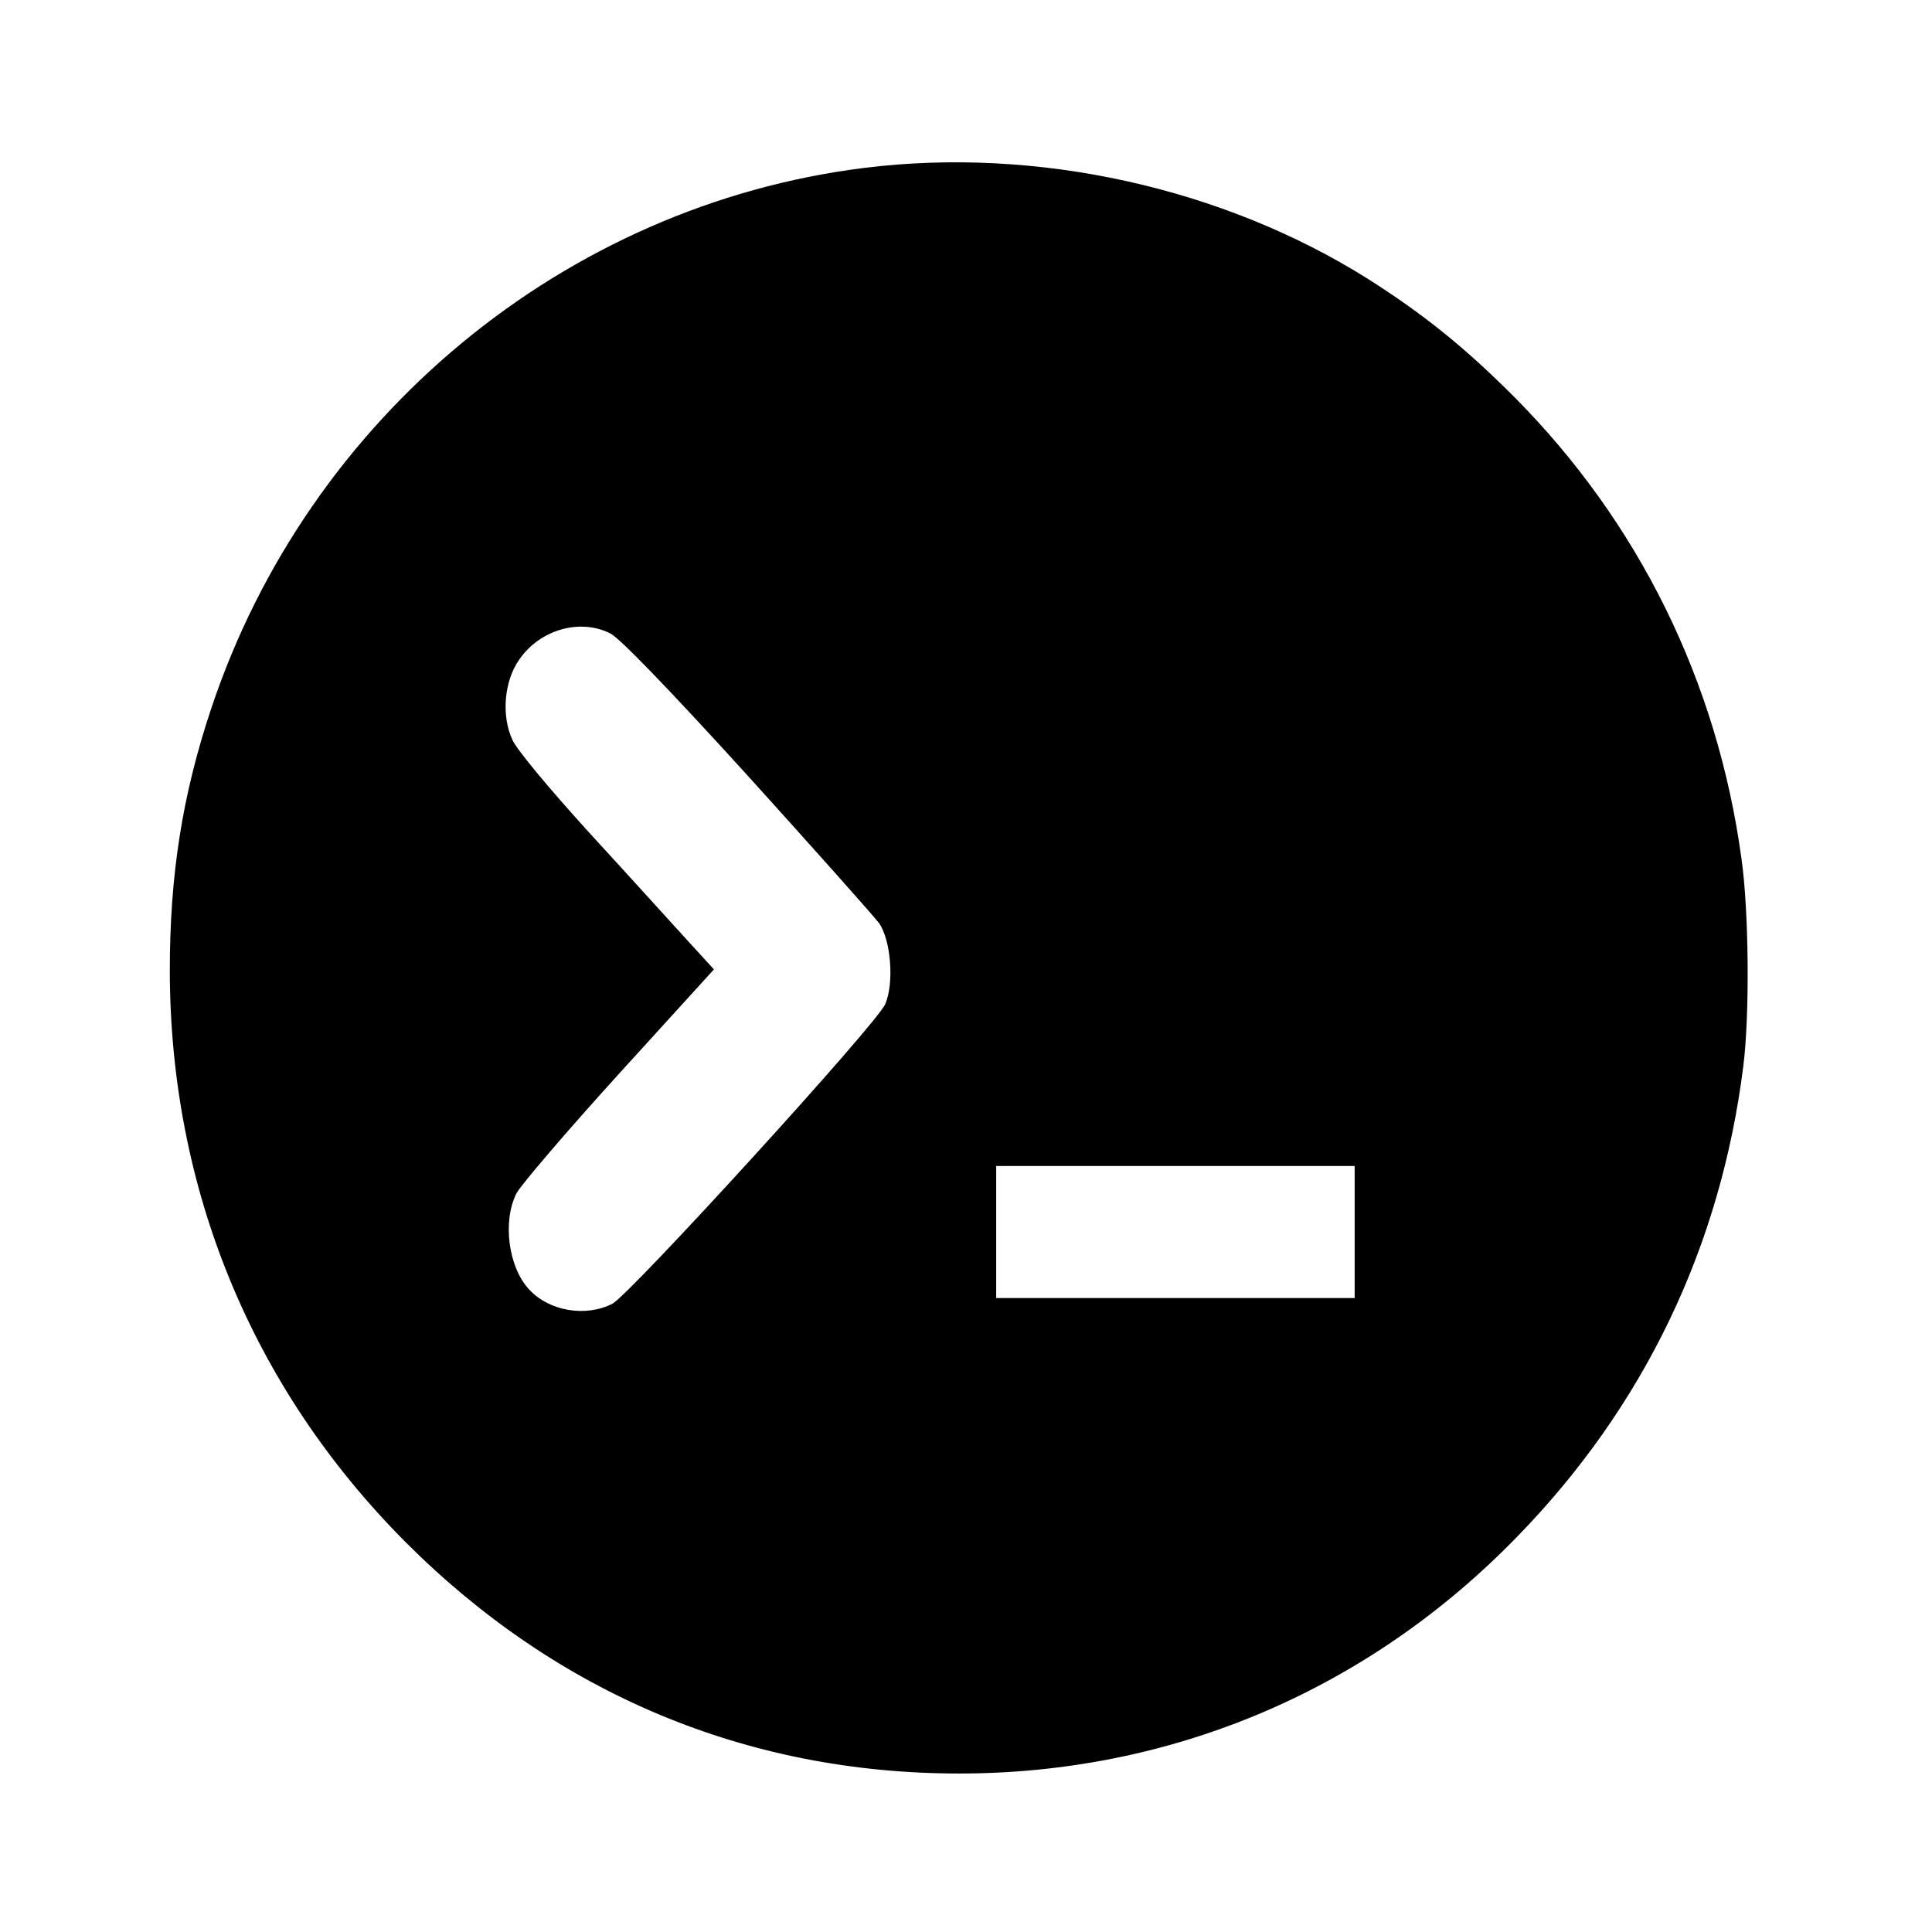
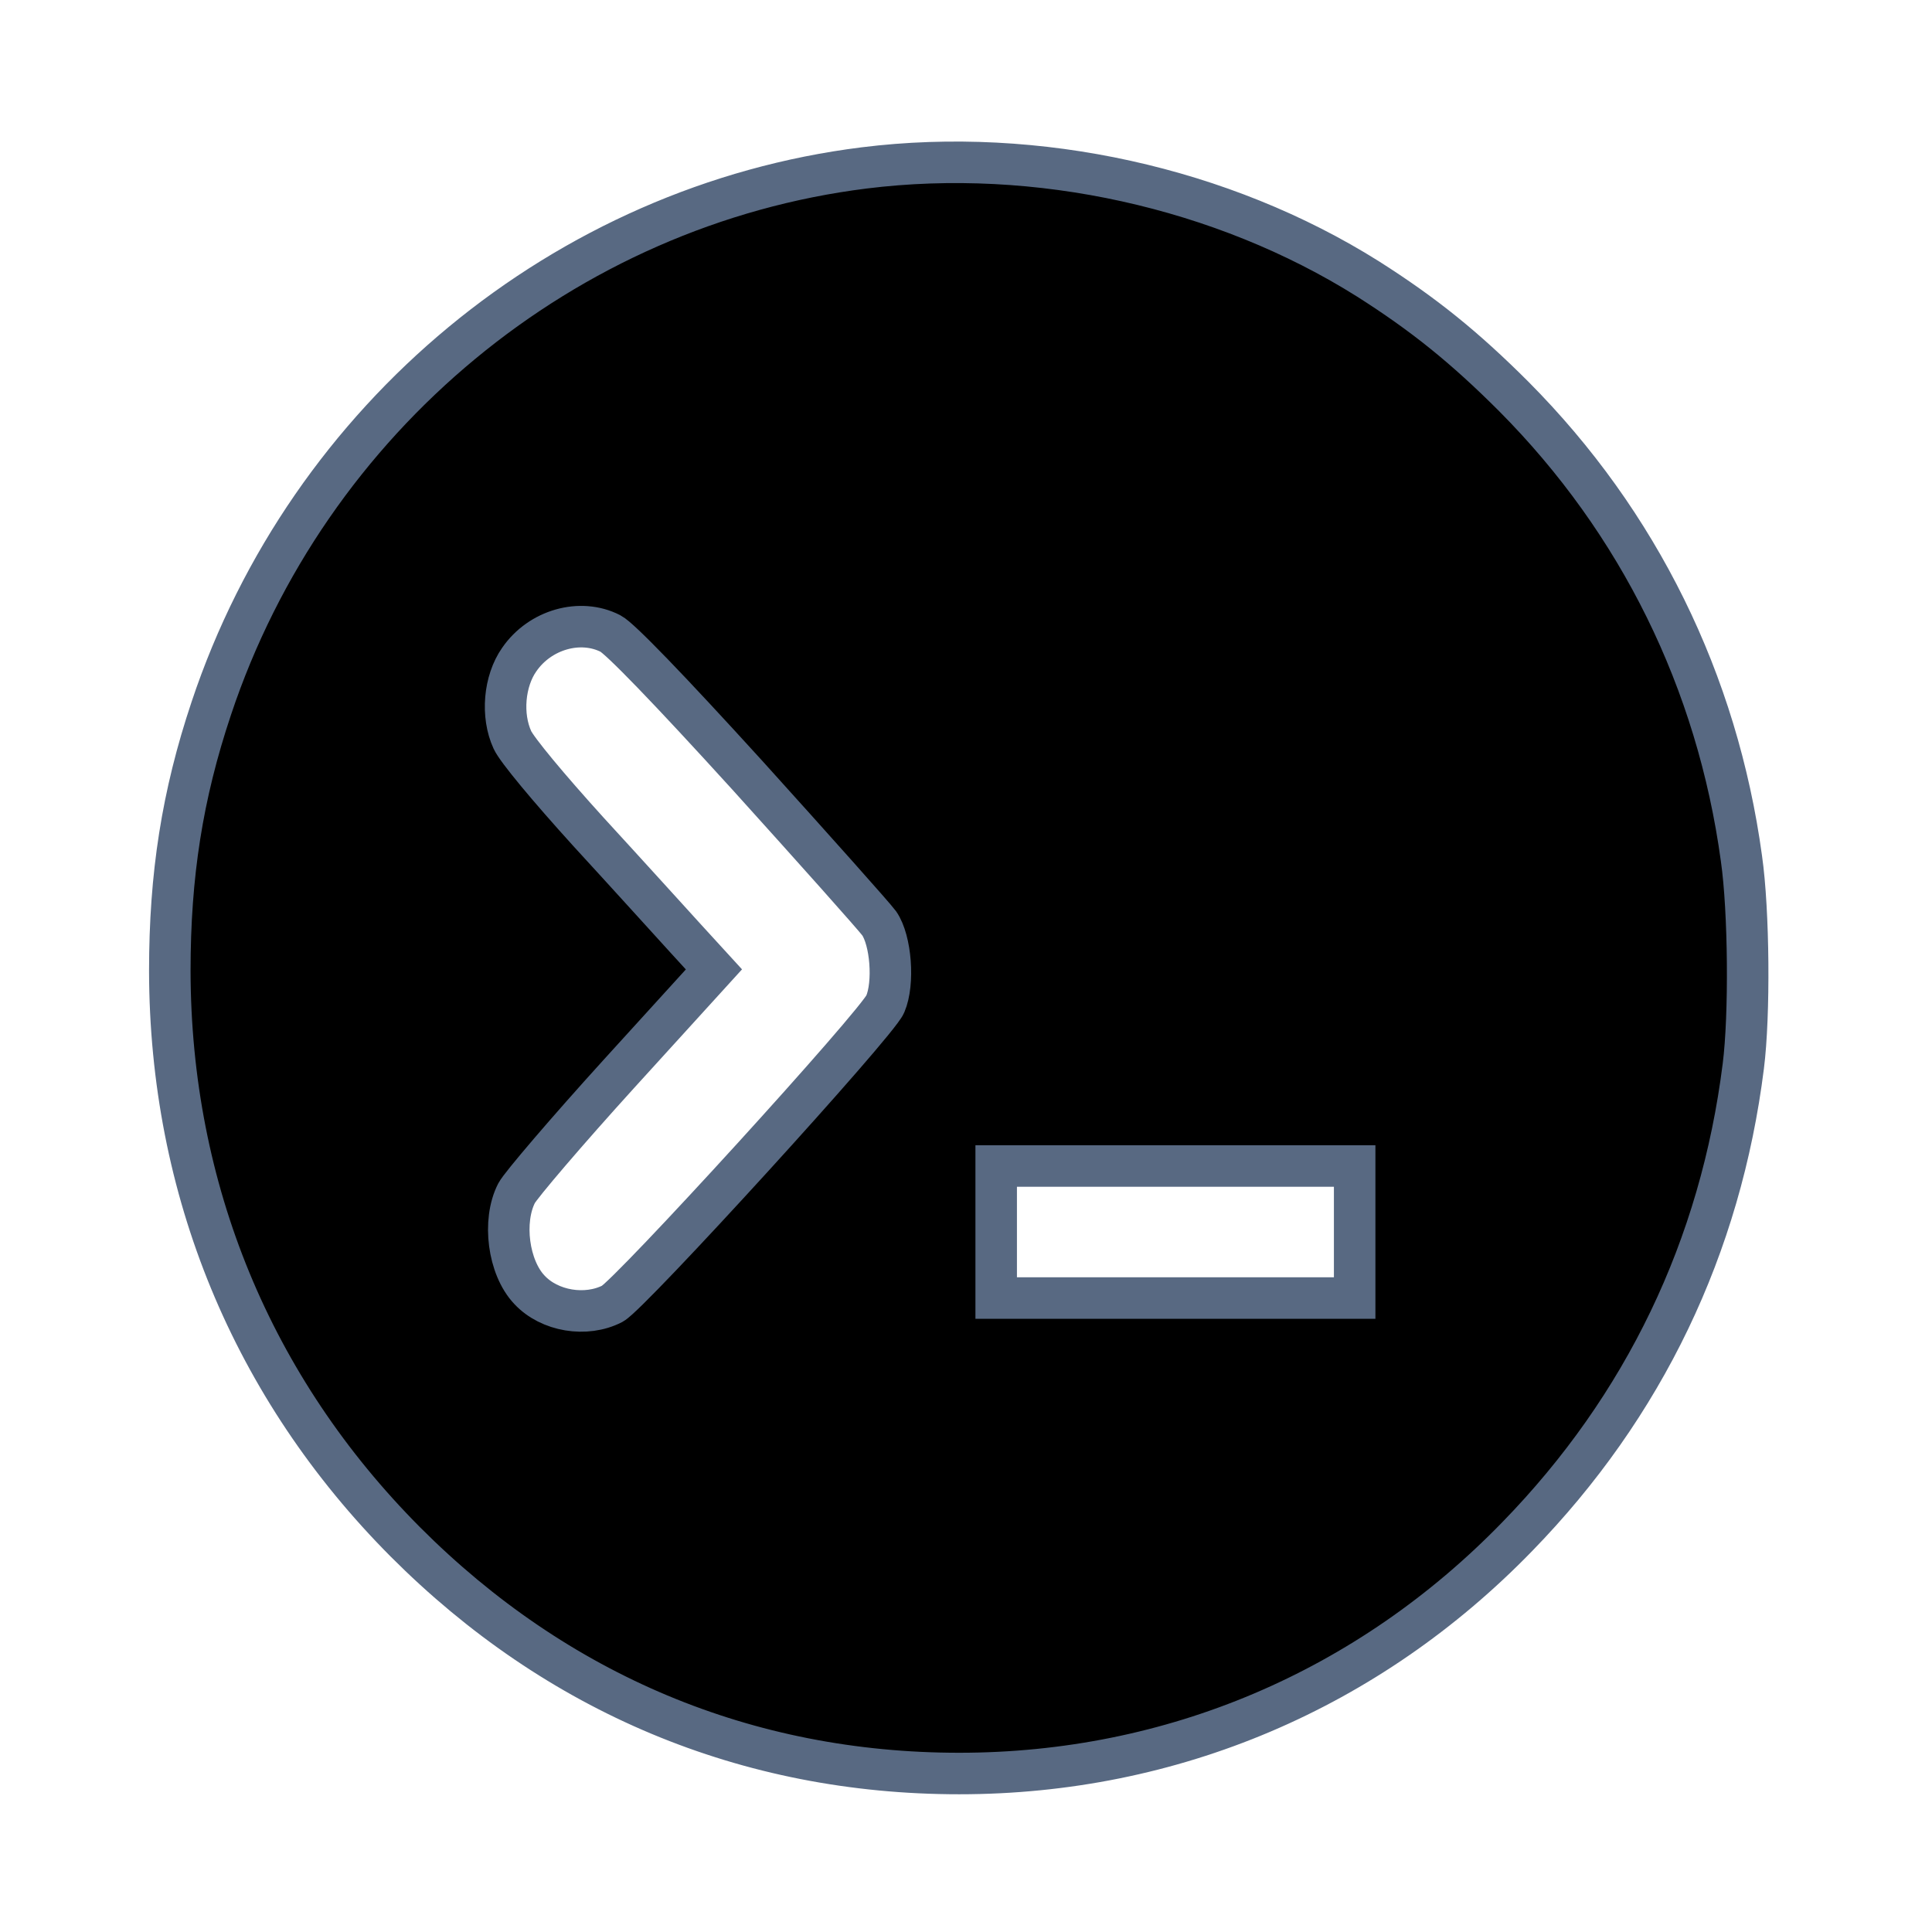
<svg xmlns="http://www.w3.org/2000/svg" version="1.0" width="512pt" height="512pt" viewBox="0 0 512 512" preserveAspectRatio="xMidYMid meet">
-   <g transform="translate(0,512) scale(0.1,-0.1)" fill="#000000" stroke="none">
+   <g transform="translate(0,512) scale(0.1,-0.1)" fill="#000000" stroke="#586982" stroke-width="110">
    <path d="M2290 4675 c-793 -99 -1473 -661 -1730 -1432 -77 -230 -110 -442 -110 -696 1 -579 218 -1105 624 -1513 402 -403 906 -614 1468 -614 564 0 1084 221 1479 628 336 345 539 768 599 1247 17 134 15 410 -5 550 -64 469 -272 891 -603 1224 -131 131 -239 218 -387 312 -385 242 -877 351 -1335 294z m-672 -1234 c25 -13 152 -144 363 -376 178 -197 335 -373 349 -392 31 -45 40 -158 16 -214 -21 -51 -676 -769 -723 -794 -70 -36 -167 -20 -220 37 -56 59 -72 182 -34 256 11 21 133 164 271 316 l252 277 -75 82 c-41 45 -156 172 -257 282 -108 119 -190 218 -202 244 -30 65 -22 156 18 213 55 80 162 110 242 69z m1972 -1586 l0 -175 -475 0 -475 0 0 175 0 175 475 0 475 0 0 -175z" />
  </g>
</svg>
